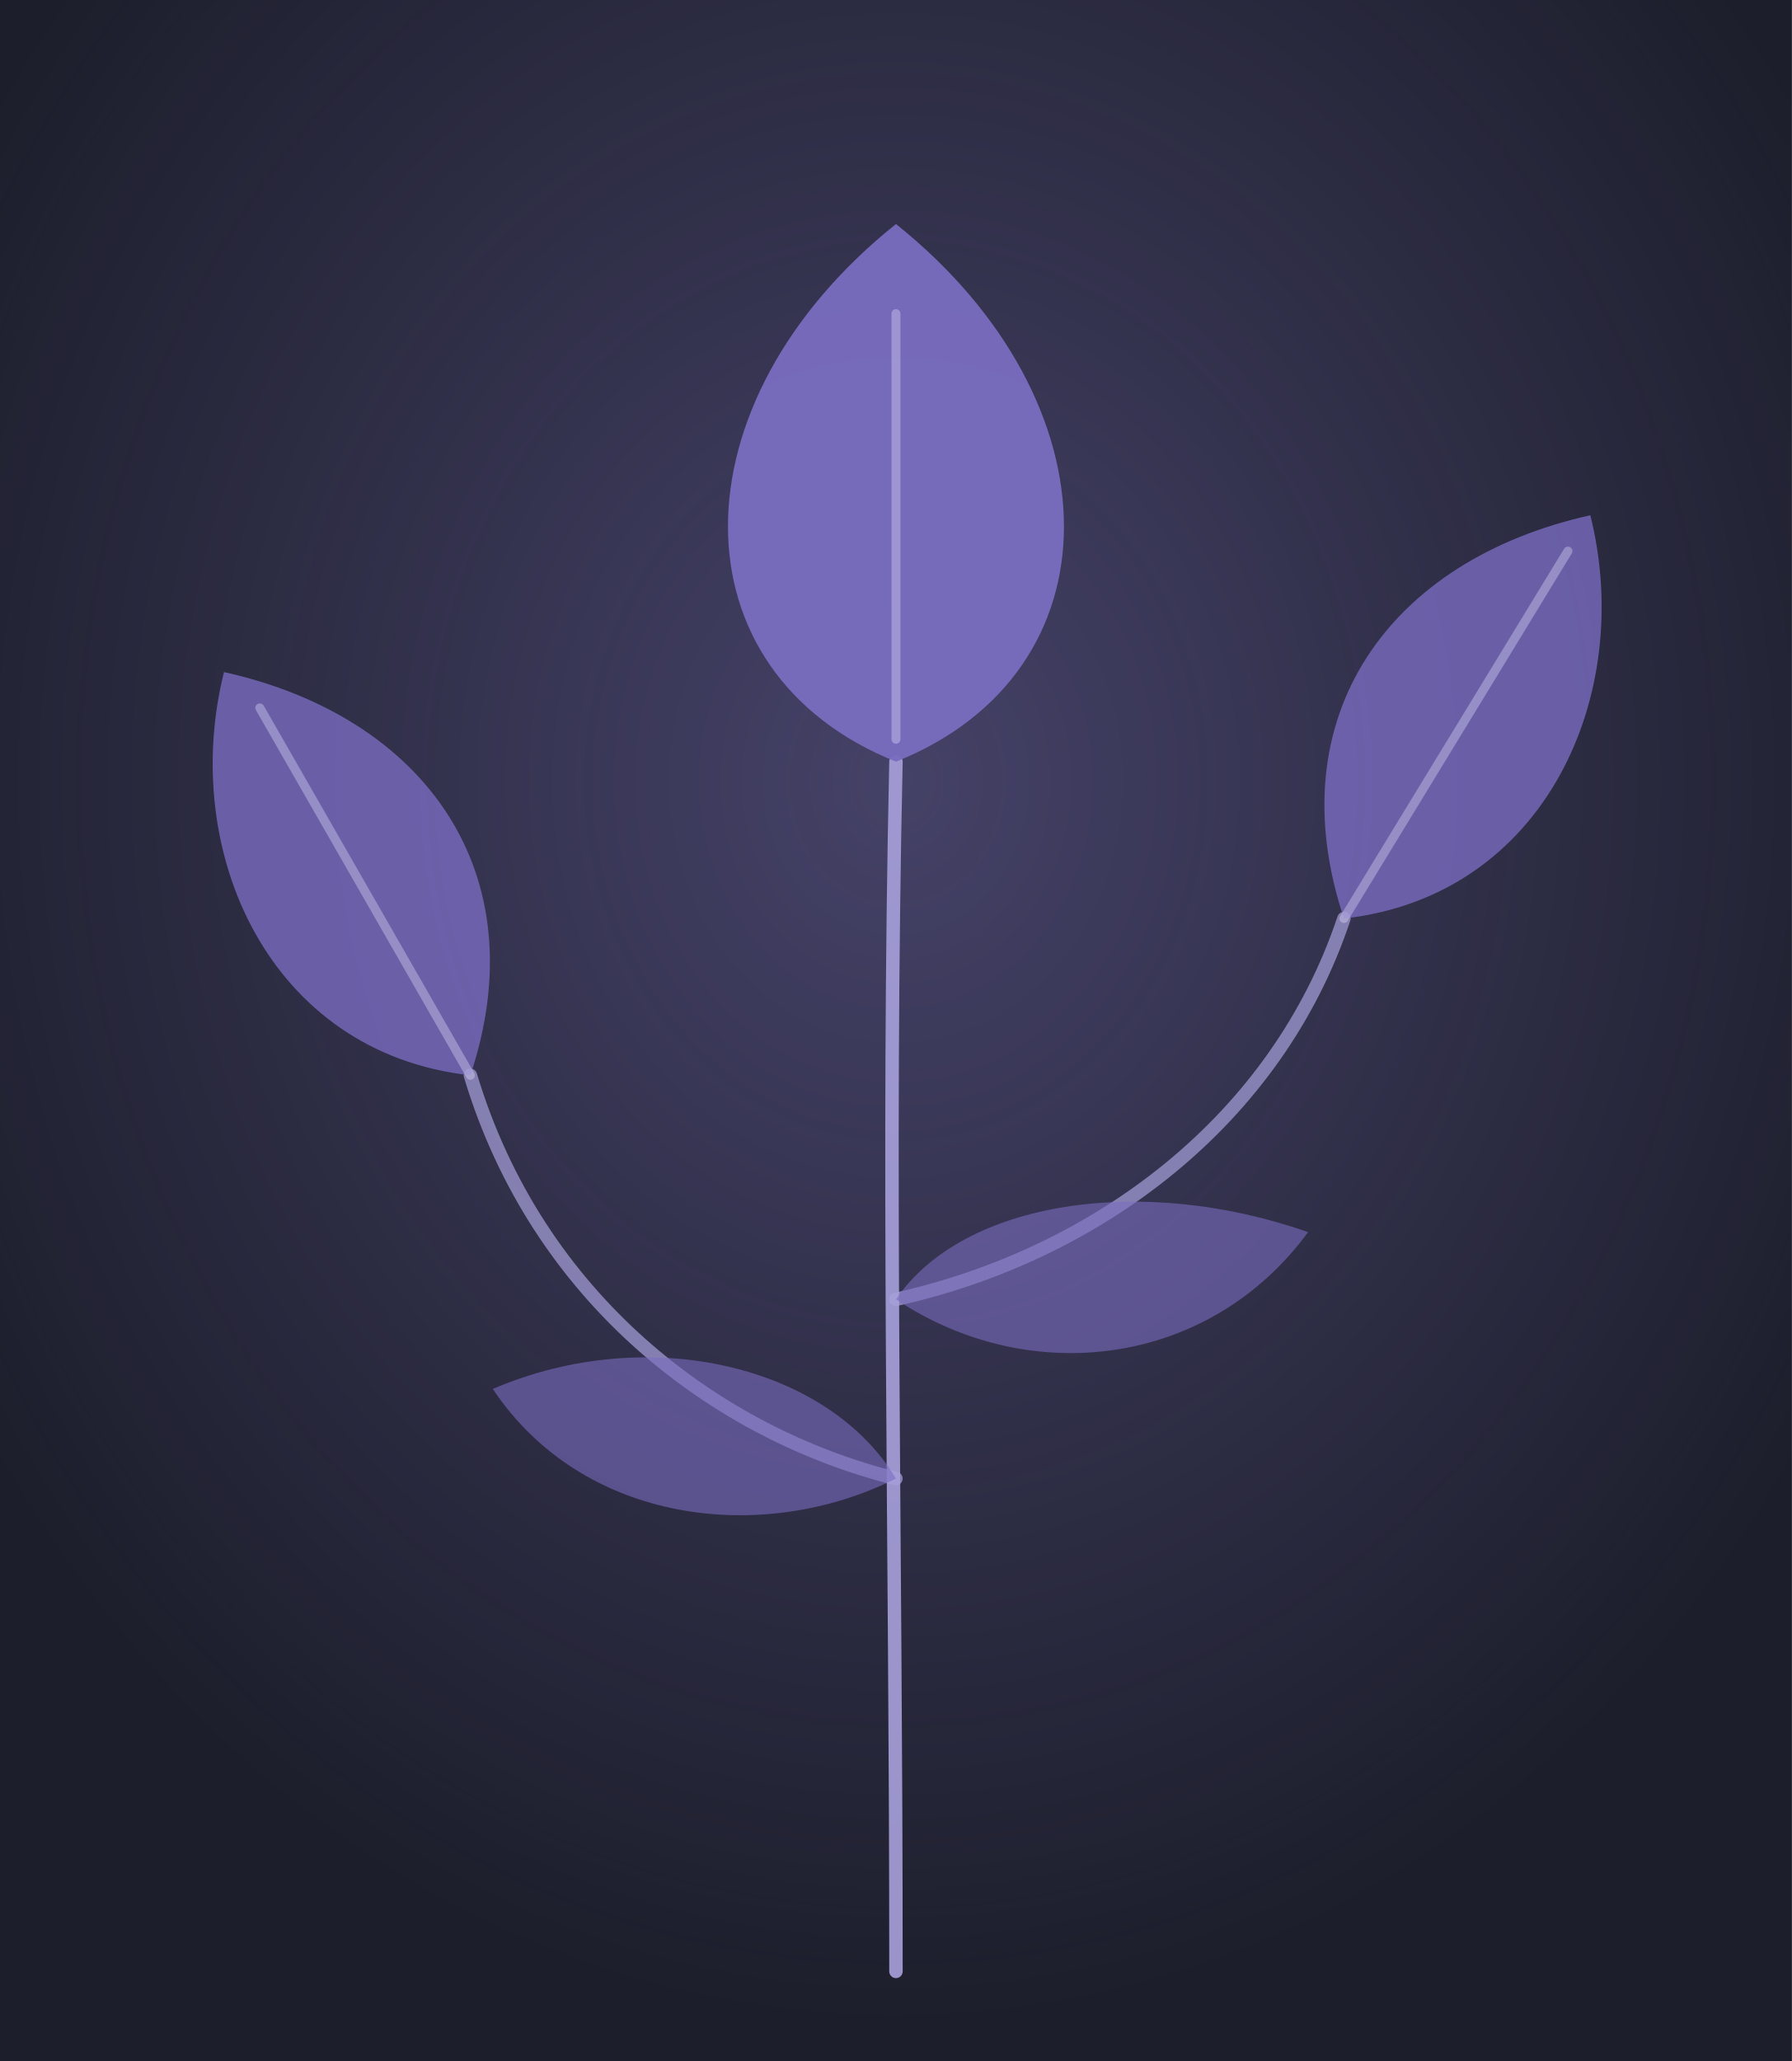
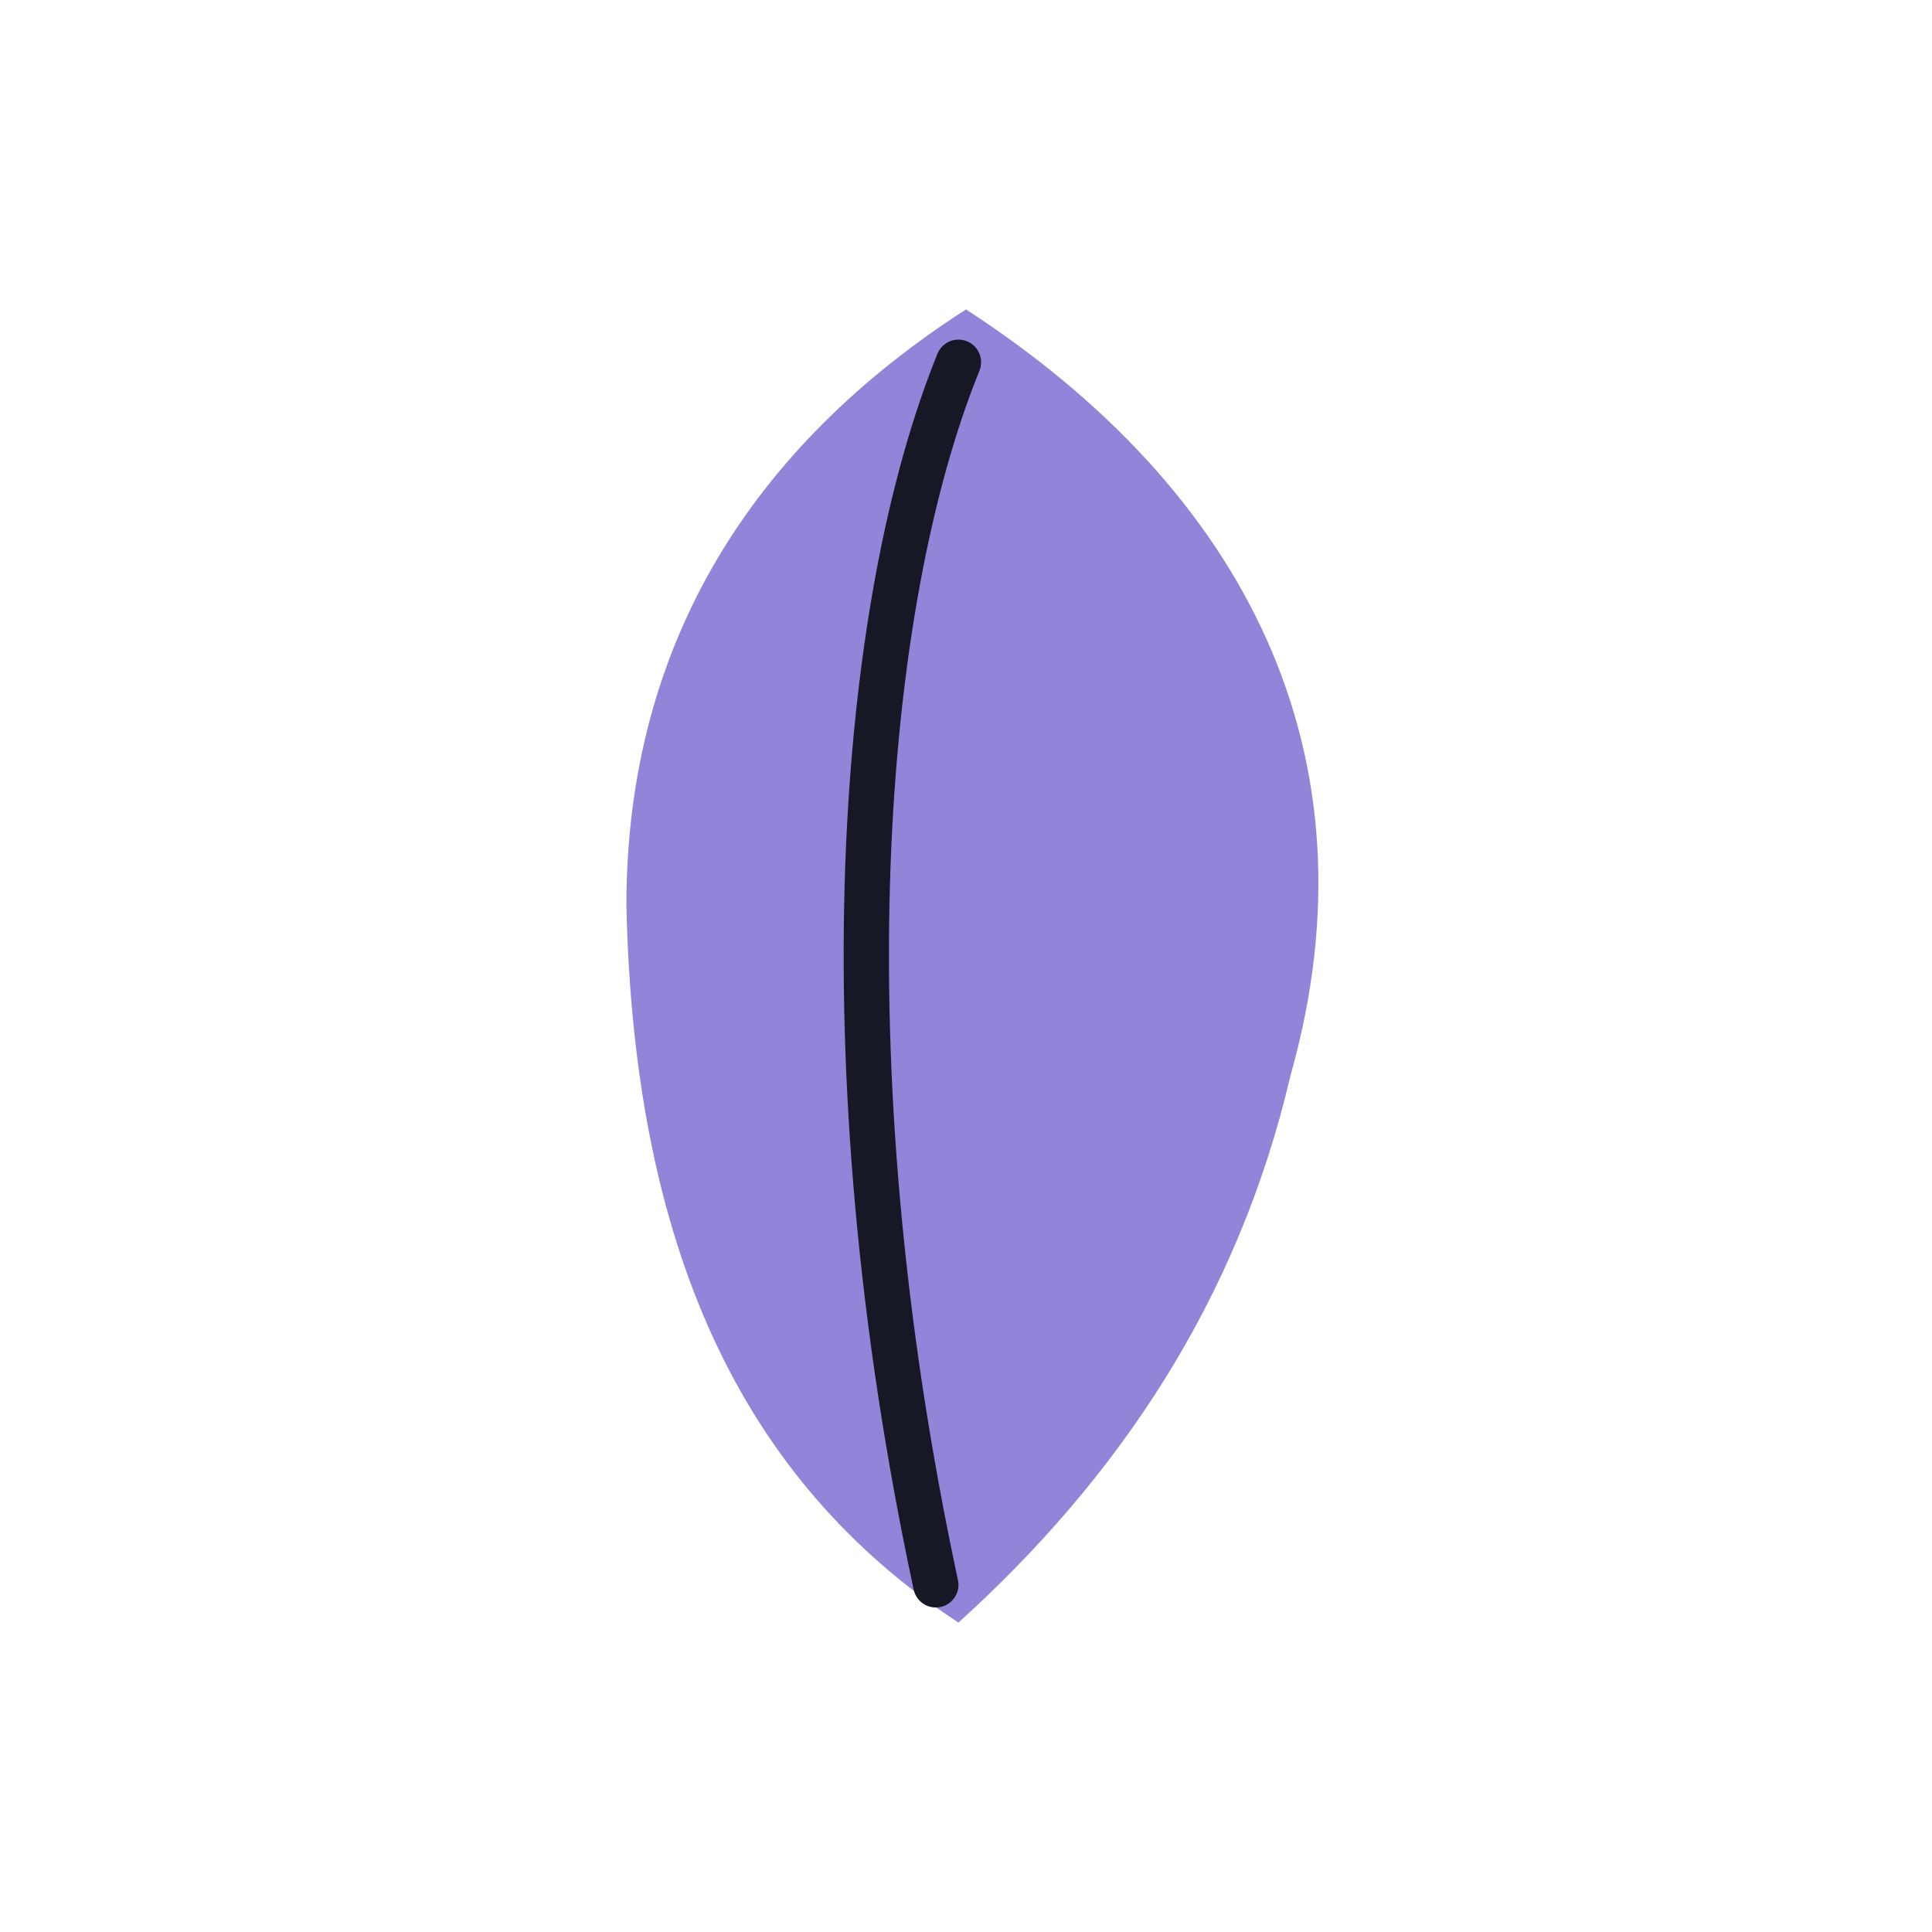
- <svg xmlns="http://www.w3.org/2000/svg" viewBox="0 0 400 460" preserveAspectRatio="xMidYMid slice">
-   <defs>
-     <radialGradient id="glow" cx="50%" cy="38%" r="60%">
-       <stop offset="0" stop-color="#9184d9" stop-opacity=".35" />
-       <stop offset="1" stop-color="#9184d9" stop-opacity="0" />
-     </radialGradient>
-   </defs>
-   <rect width="400" height="460" fill="#1c1e2b" />
-   <rect width="400" height="460" fill="url(#glow)" />
-   <g fill="none" stroke="#a7a1db" stroke-width="3" stroke-linecap="round">
-     <path d="M200 440 C200 340 198 260 200 170" opacity=".9" />
-     <path d="M200 330 C160 320 120 290 105 240" opacity=".7" />
-     <path d="M200 290 C245 280 285 250 300 205" opacity=".7" />
-   </g>
-   <g fill="#796cbf">
-     <path d="M200 170 C150 150 150 90 200 50 C250 90 250 150 200 170Z" opacity=".95" />
-     <path d="M105 240 C60 235 40 190 50 150 C95 160 120 195 105 240Z" opacity=".8" />
-     <path d="M300 205 C345 200 365 155 355 115 C310 125 285 160 300 205Z" opacity=".8" />
-     <path d="M200 330 C170 345 130 340 110 310 C145 295 185 305 200 330Z" opacity=".6" />
-     <path d="M200 290 C230 310 270 305 292 275 C255 262 215 268 200 290Z" opacity=".6" />
-   </g>
-   <g stroke="#e7e5fe" stroke-width="2" stroke-linecap="round" opacity=".35" fill="none">
-     <path d="M200 165 L200 70" />
-     <path d="M105 240 L58 158" />
-     <path d="M300 205 L350 123" />
-   </g>
+ <svg xmlns="http://www.w3.org/2000/svg" viewBox="0 0 512 512" preserveAspectRatio="xMidYMid meet">
+   <path d="M256 82 C330 130 366 200 342 285 C328 345 296 392 254 430 C196 392 168 330 166 240 C166 170 200 118 256 82Z" fill="#9184d9" />
+   <path d="M254 96 C228 160 218 280 248 420" fill="none" stroke="#161826" stroke-width="12" stroke-linecap="round" />
</svg>
